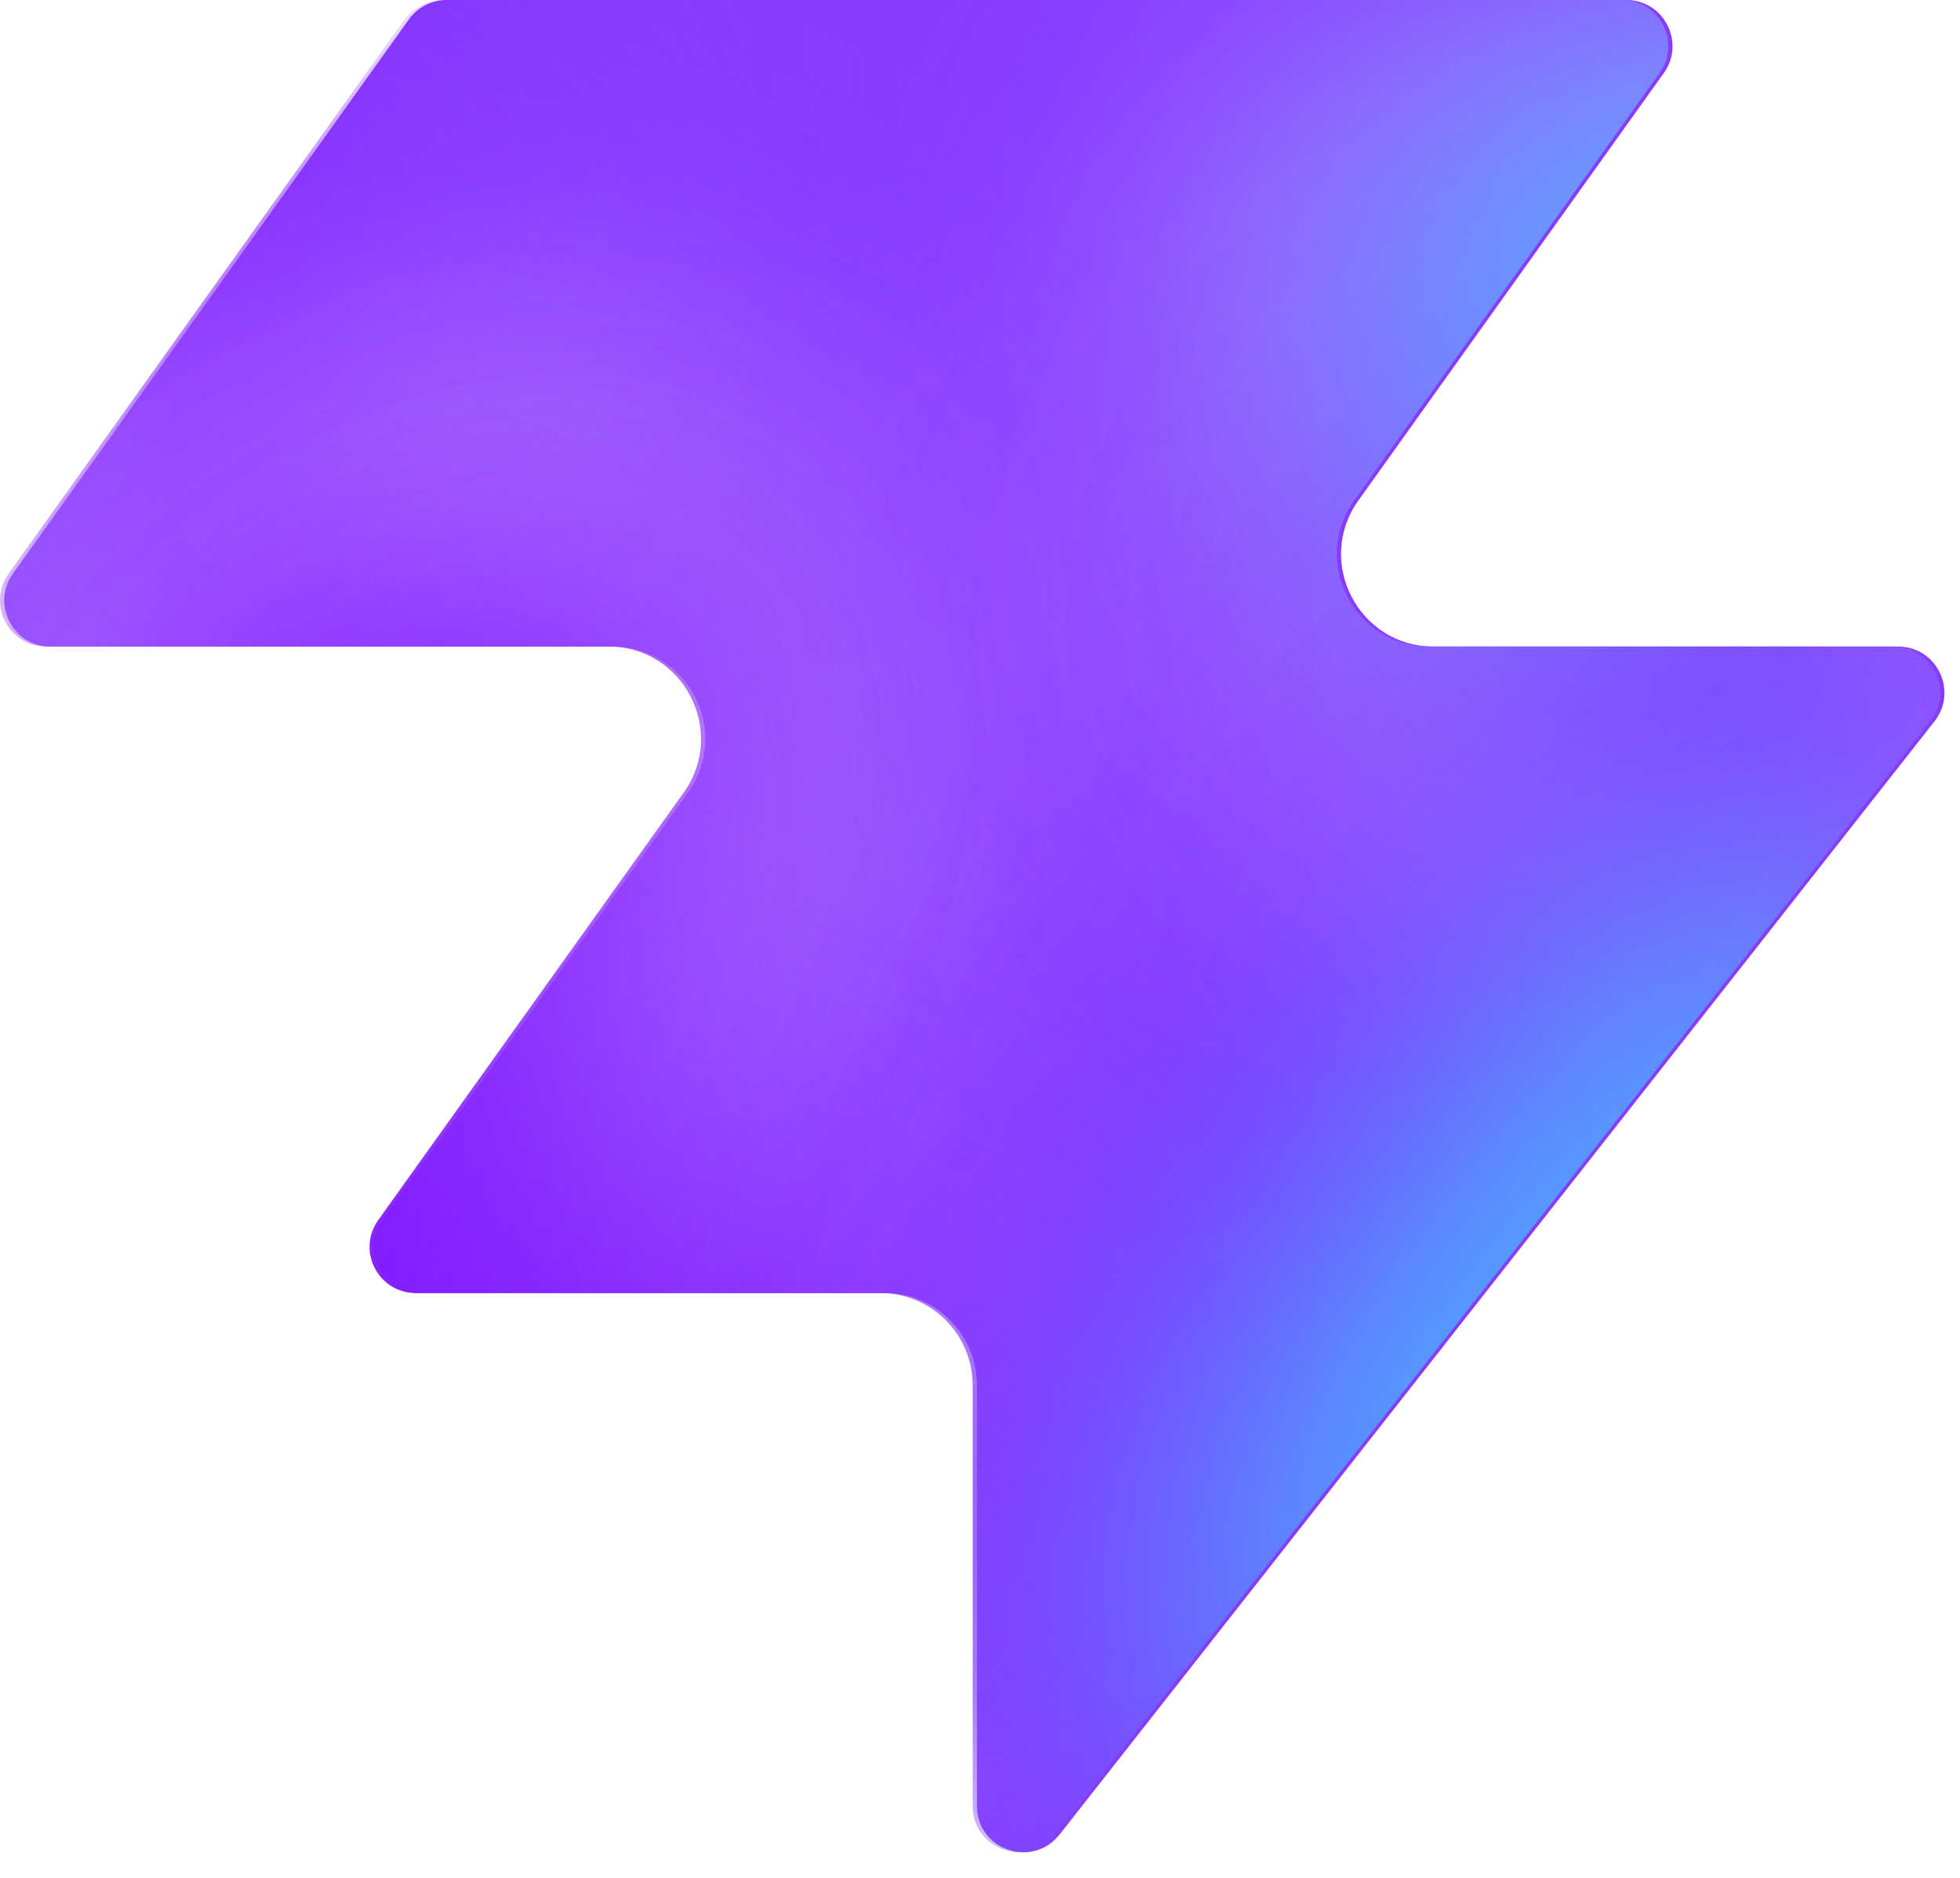
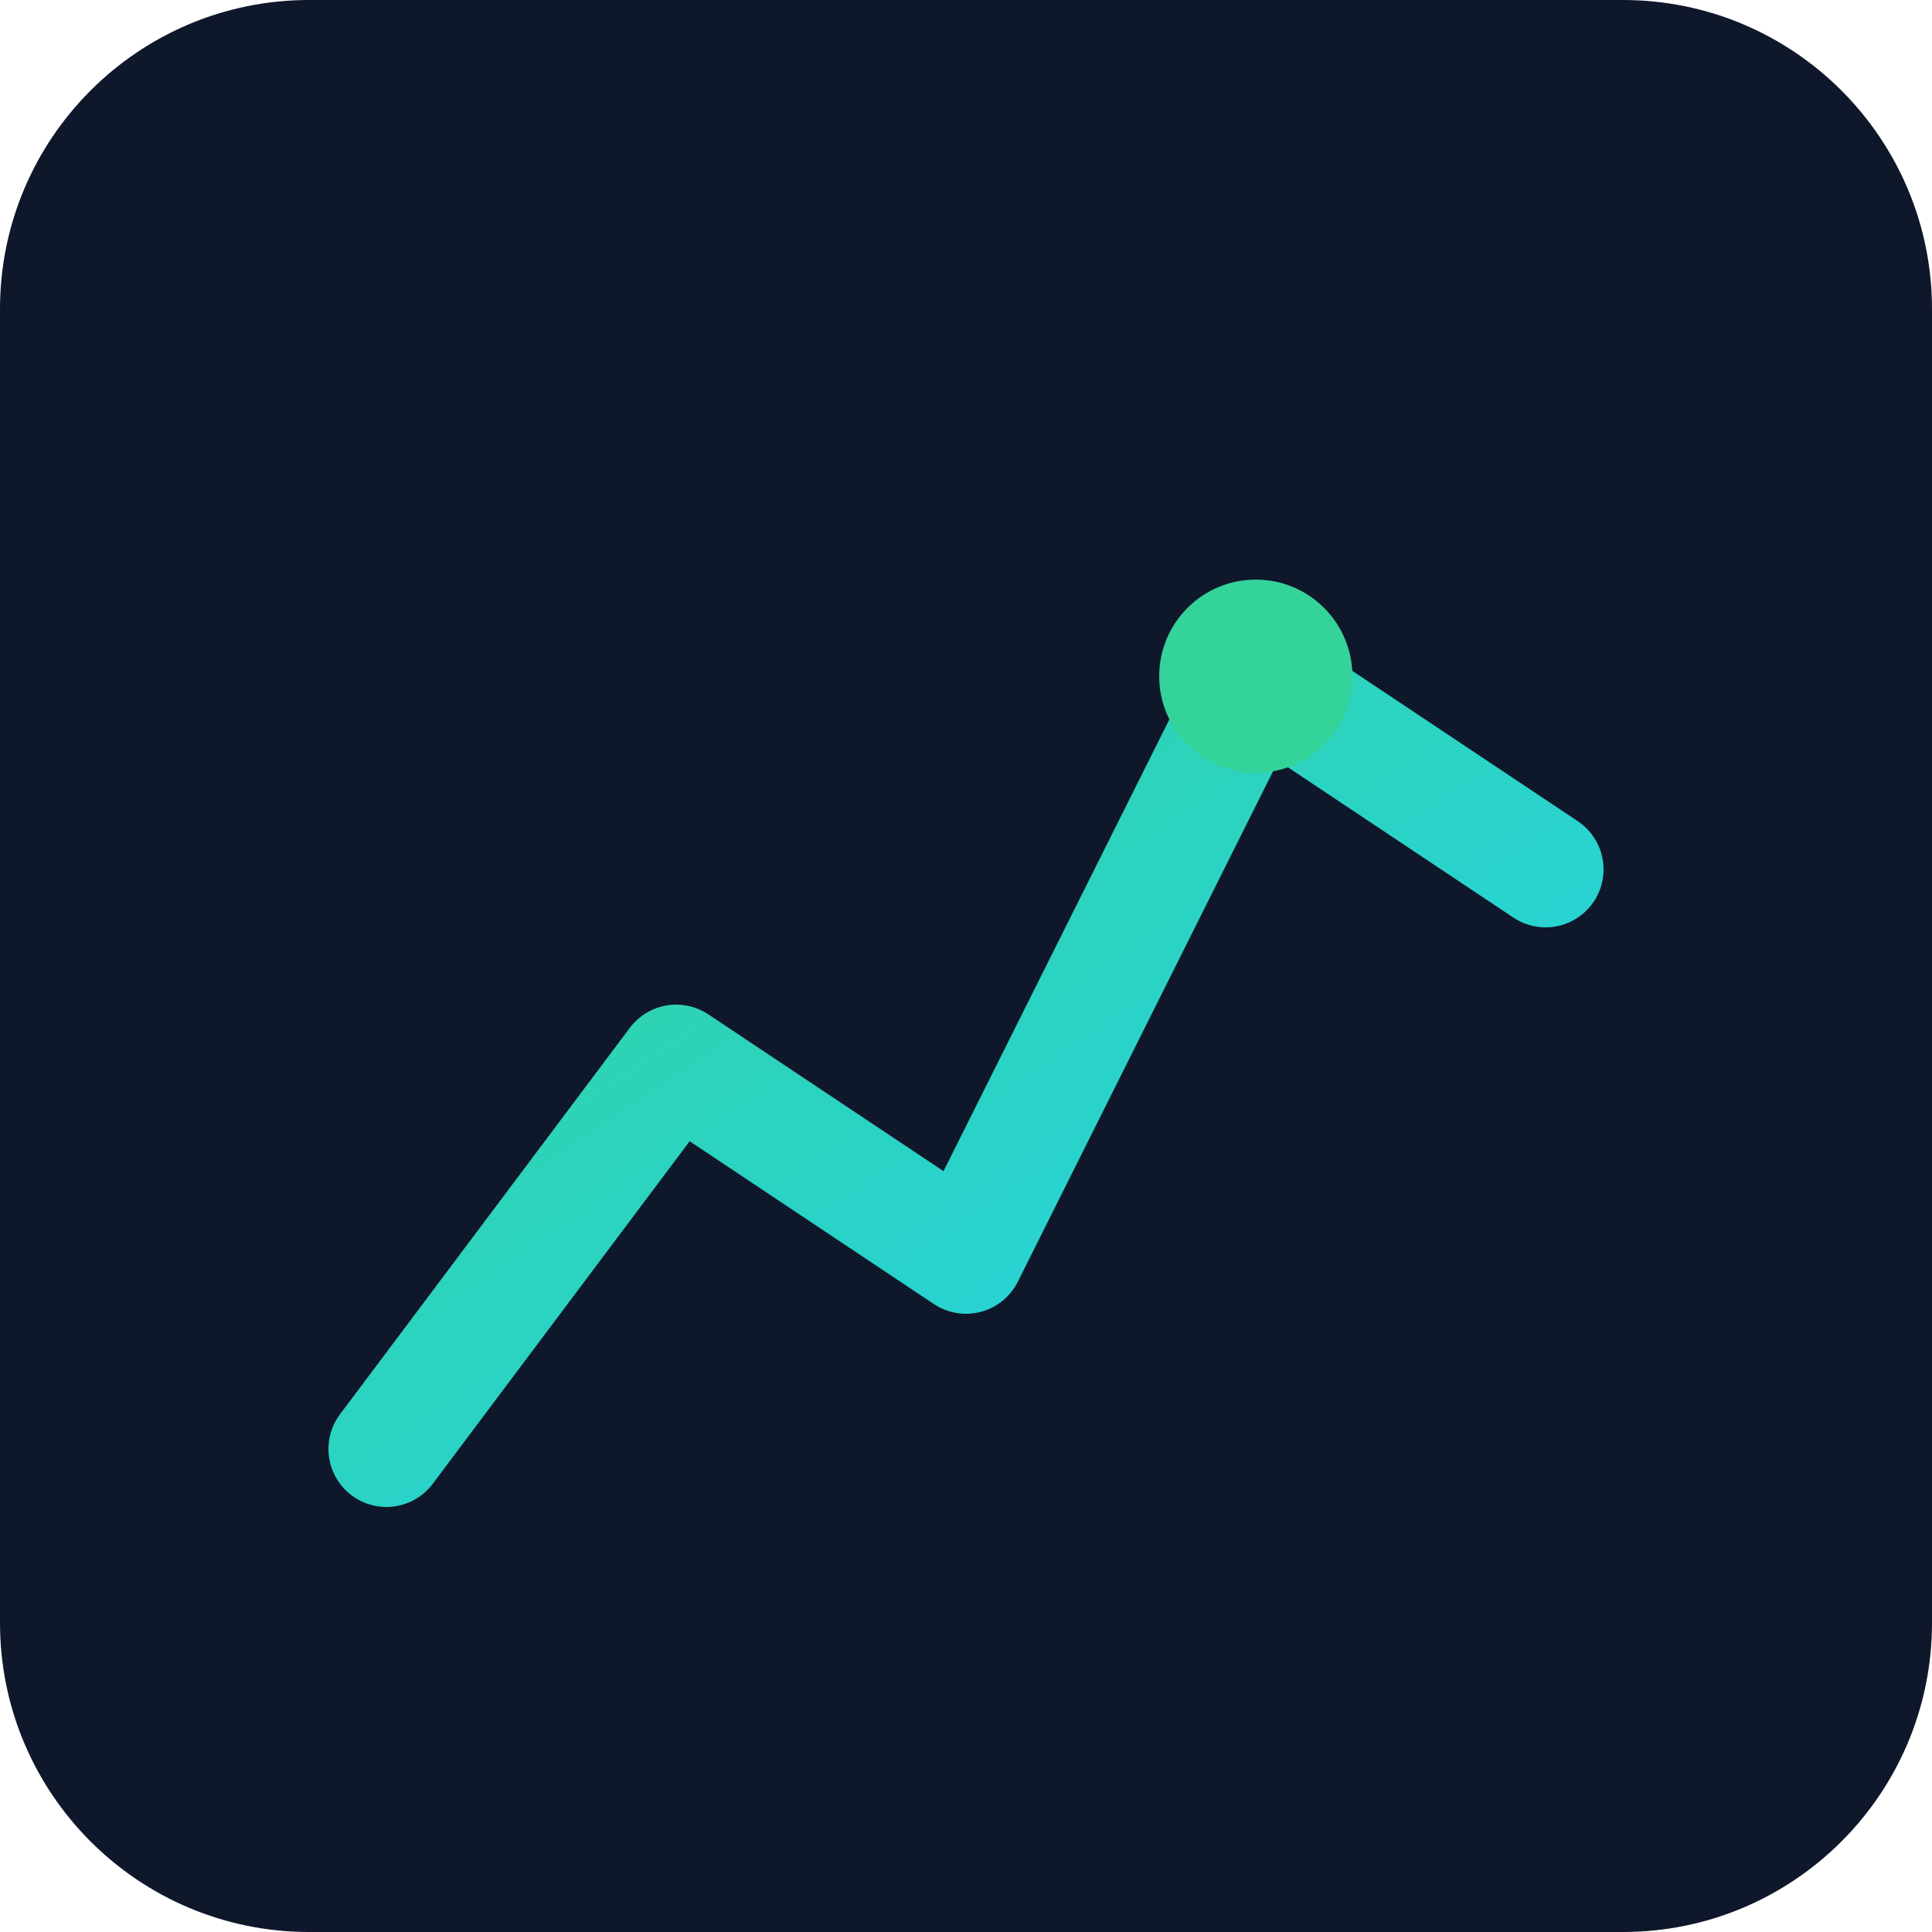
- <svg xmlns="http://www.w3.org/2000/svg" width="48" height="46" fill="none" viewBox="0 0 48 46">
-   <path fill="#863bff" d="M25.946 44.938c-.664.845-2.021.375-2.021-.698V33.937a2.26 2.26 0 0 0-2.262-2.262H10.287c-.92 0-1.456-1.04-.92-1.788l7.48-10.471c1.07-1.497 0-3.578-1.842-3.578H1.237c-.92 0-1.456-1.04-.92-1.788L10.013.474c.214-.297.556-.474.92-.474h28.894c.92 0 1.456 1.04.92 1.788l-7.48 10.471c-1.07 1.498 0 3.579 1.842 3.579h11.377c.943 0 1.473 1.088.89 1.83L25.947 44.94z" style="fill:#863bff;fill:color(display-p3 .525 .23 1);fill-opacity:1" />
-   <mask id="a" width="48" height="46" x="0" y="0" maskUnits="userSpaceOnUse" style="mask-type:alpha">
-     <path fill="#000" d="M25.842 44.938c-.664.844-2.021.375-2.021-.698V33.937a2.26 2.26 0 0 0-2.262-2.262H10.183c-.92 0-1.456-1.04-.92-1.788l7.48-10.471c1.07-1.498 0-3.579-1.842-3.579H1.133c-.92 0-1.456-1.04-.92-1.787L9.91.473c.214-.297.556-.474.92-.474h28.894c.92 0 1.456 1.04.92 1.788l-7.48 10.471c-1.07 1.498 0 3.578 1.842 3.578h11.377c.943 0 1.473 1.088.89 1.832L25.843 44.94z" style="fill:#000;fill-opacity:1" />
-   </mask>
-   <g mask="url(#a)">
-     <g filter="url(#b)">
-       <ellipse cx="5.508" cy="14.704" fill="#ede6ff" rx="5.508" ry="14.704" style="fill:#ede6ff;fill:color(display-p3 .927 .903 1);fill-opacity:1" transform="matrix(.00324 1 1 -.00324 -4.47 31.516)" />
-     </g>
-     <g filter="url(#c)">
-       <ellipse cx="10.399" cy="29.851" fill="#ede6ff" rx="10.399" ry="29.851" style="fill:#ede6ff;fill:color(display-p3 .927 .903 1);fill-opacity:1" transform="matrix(.00324 1 1 -.00324 -39.328 7.883)" />
-     </g>
-     <g filter="url(#d)">
-       <ellipse cx="5.508" cy="30.487" fill="#7e14ff" rx="5.508" ry="30.487" style="fill:#7e14ff;fill:color(display-p3 .492 .077 1);fill-opacity:1" transform="rotate(89.814 -25.913 -14.639)scale(1 -1)" />
-     </g>
-     <g filter="url(#e)">
-       <ellipse cx="5.508" cy="30.599" fill="#7e14ff" rx="5.508" ry="30.599" style="fill:#7e14ff;fill:color(display-p3 .492 .077 1);fill-opacity:1" transform="rotate(89.814 -32.644 -3.334)scale(1 -1)" />
-     </g>
-     <g filter="url(#f)">
-       <ellipse cx="5.508" cy="30.599" fill="#7e14ff" rx="5.508" ry="30.599" style="fill:#7e14ff;fill:color(display-p3 .492 .077 1);fill-opacity:1" transform="matrix(.00324 1 1 -.00324 -34.34 30.47)" />
-     </g>
-     <g filter="url(#g)">
-       <ellipse cx="14.072" cy="22.078" fill="#ede6ff" rx="14.072" ry="22.078" style="fill:#ede6ff;fill:color(display-p3 .927 .903 1);fill-opacity:1" transform="rotate(93.35 24.506 48.493)scale(-1 1)" />
-     </g>
-     <g filter="url(#h)">
-       <ellipse cx="3.47" cy="21.501" fill="#7e14ff" rx="3.47" ry="21.501" style="fill:#7e14ff;fill:color(display-p3 .492 .077 1);fill-opacity:1" transform="rotate(89.009 28.708 47.59)scale(-1 1)" />
-     </g>
-     <g filter="url(#i)">
-       <ellipse cx="3.47" cy="21.501" fill="#7e14ff" rx="3.47" ry="21.501" style="fill:#7e14ff;fill:color(display-p3 .492 .077 1);fill-opacity:1" transform="rotate(89.009 28.708 47.59)scale(-1 1)" />
-     </g>
-     <g filter="url(#j)">
-       <ellipse cx=".387" cy="8.972" fill="#7e14ff" rx="4.407" ry="29.108" style="fill:#7e14ff;fill:color(display-p3 .492 .077 1);fill-opacity:1" transform="rotate(39.51 .387 8.972)" />
-     </g>
-     <g filter="url(#k)">
-       <ellipse cx="47.523" cy="-6.092" fill="#7e14ff" rx="4.407" ry="29.108" style="fill:#7e14ff;fill:color(display-p3 .492 .077 1);fill-opacity:1" transform="rotate(37.892 47.523 -6.092)" />
-     </g>
-     <g filter="url(#l)">
-       <ellipse cx="41.412" cy="6.333" fill="#47bfff" rx="5.971" ry="9.665" style="fill:#47bfff;fill:color(display-p3 .28 .748 1);fill-opacity:1" transform="rotate(37.892 41.412 6.333)" />
-     </g>
-     <g filter="url(#m)">
-       <ellipse cx="-1.879" cy="38.332" fill="#7e14ff" rx="4.407" ry="29.108" style="fill:#7e14ff;fill:color(display-p3 .492 .077 1);fill-opacity:1" transform="rotate(37.892 -1.88 38.332)" />
-     </g>
-     <g filter="url(#n)">
-       <ellipse cx="-1.879" cy="38.332" fill="#7e14ff" rx="4.407" ry="29.108" style="fill:#7e14ff;fill:color(display-p3 .492 .077 1);fill-opacity:1" transform="rotate(37.892 -1.88 38.332)" />
-     </g>
-     <g filter="url(#o)">
-       <ellipse cx="35.651" cy="29.907" fill="#7e14ff" rx="4.407" ry="29.108" style="fill:#7e14ff;fill:color(display-p3 .492 .077 1);fill-opacity:1" transform="rotate(37.892 35.651 29.907)" />
-     </g>
-     <g filter="url(#p)">
-       <ellipse cx="38.418" cy="32.4" fill="#47bfff" rx="5.971" ry="15.297" style="fill:#47bfff;fill:color(display-p3 .28 .748 1);fill-opacity:1" transform="rotate(37.892 38.418 32.4)" />
-     </g>
-   </g>
+ <svg xmlns="http://www.w3.org/2000/svg" viewBox="0 0 100 100">
  <defs>
-     <filter id="b" width="60.045" height="41.654" x="-19.77" y="16.149" color-interpolation-filters="sRGB" filterUnits="userSpaceOnUse">
-       <feFlood flood-opacity="0" result="BackgroundImageFix" />
-       <feBlend in="SourceGraphic" in2="BackgroundImageFix" result="shape" />
-       <feGaussianBlur result="effect1_foregroundBlur_2002_17158" stdDeviation="7.659" />
-     </filter>
-     <filter id="c" width="90.34" height="51.437" x="-54.613" y="-7.533" color-interpolation-filters="sRGB" filterUnits="userSpaceOnUse">
-       <feFlood flood-opacity="0" result="BackgroundImageFix" />
-       <feBlend in="SourceGraphic" in2="BackgroundImageFix" result="shape" />
-       <feGaussianBlur result="effect1_foregroundBlur_2002_17158" stdDeviation="7.659" />
-     </filter>
-     <filter id="d" width="79.355" height="29.4" x="-49.64" y="2.03" color-interpolation-filters="sRGB" filterUnits="userSpaceOnUse">
-       <feFlood flood-opacity="0" result="BackgroundImageFix" />
-       <feBlend in="SourceGraphic" in2="BackgroundImageFix" result="shape" />
-       <feGaussianBlur result="effect1_foregroundBlur_2002_17158" stdDeviation="4.596" />
-     </filter>
-     <filter id="e" width="79.579" height="29.4" x="-45.045" y="20.029" color-interpolation-filters="sRGB" filterUnits="userSpaceOnUse">
-       <feFlood flood-opacity="0" result="BackgroundImageFix" />
-       <feBlend in="SourceGraphic" in2="BackgroundImageFix" result="shape" />
-       <feGaussianBlur result="effect1_foregroundBlur_2002_17158" stdDeviation="4.596" />
-     </filter>
-     <filter id="f" width="79.579" height="29.4" x="-43.513" y="21.178" color-interpolation-filters="sRGB" filterUnits="userSpaceOnUse">
-       <feFlood flood-opacity="0" result="BackgroundImageFix" />
-       <feBlend in="SourceGraphic" in2="BackgroundImageFix" result="shape" />
-       <feGaussianBlur result="effect1_foregroundBlur_2002_17158" stdDeviation="4.596" />
-     </filter>
-     <filter id="g" width="74.749" height="58.852" x="15.756" y="-17.901" color-interpolation-filters="sRGB" filterUnits="userSpaceOnUse">
-       <feFlood flood-opacity="0" result="BackgroundImageFix" />
-       <feBlend in="SourceGraphic" in2="BackgroundImageFix" result="shape" />
-       <feGaussianBlur result="effect1_foregroundBlur_2002_17158" stdDeviation="7.659" />
-     </filter>
-     <filter id="h" width="61.377" height="25.362" x="23.548" y="2.284" color-interpolation-filters="sRGB" filterUnits="userSpaceOnUse">
-       <feFlood flood-opacity="0" result="BackgroundImageFix" />
-       <feBlend in="SourceGraphic" in2="BackgroundImageFix" result="shape" />
-       <feGaussianBlur result="effect1_foregroundBlur_2002_17158" stdDeviation="4.596" />
-     </filter>
-     <filter id="i" width="61.377" height="25.362" x="23.548" y="2.284" color-interpolation-filters="sRGB" filterUnits="userSpaceOnUse">
-       <feFlood flood-opacity="0" result="BackgroundImageFix" />
-       <feBlend in="SourceGraphic" in2="BackgroundImageFix" result="shape" />
-       <feGaussianBlur result="effect1_foregroundBlur_2002_17158" stdDeviation="4.596" />
-     </filter>
-     <filter id="j" width="56.045" height="63.649" x="-27.636" y="-22.853" color-interpolation-filters="sRGB" filterUnits="userSpaceOnUse">
-       <feFlood flood-opacity="0" result="BackgroundImageFix" />
-       <feBlend in="SourceGraphic" in2="BackgroundImageFix" result="shape" />
-       <feGaussianBlur result="effect1_foregroundBlur_2002_17158" stdDeviation="4.596" />
-     </filter>
-     <filter id="k" width="54.814" height="64.646" x="20.116" y="-38.415" color-interpolation-filters="sRGB" filterUnits="userSpaceOnUse">
-       <feFlood flood-opacity="0" result="BackgroundImageFix" />
-       <feBlend in="SourceGraphic" in2="BackgroundImageFix" result="shape" />
-       <feGaussianBlur result="effect1_foregroundBlur_2002_17158" stdDeviation="4.596" />
-     </filter>
-     <filter id="l" width="33.541" height="35.313" x="24.641" y="-11.323" color-interpolation-filters="sRGB" filterUnits="userSpaceOnUse">
-       <feFlood flood-opacity="0" result="BackgroundImageFix" />
-       <feBlend in="SourceGraphic" in2="BackgroundImageFix" result="shape" />
-       <feGaussianBlur result="effect1_foregroundBlur_2002_17158" stdDeviation="4.596" />
-     </filter>
-     <filter id="m" width="54.814" height="64.646" x="-29.286" y="6.009" color-interpolation-filters="sRGB" filterUnits="userSpaceOnUse">
-       <feFlood flood-opacity="0" result="BackgroundImageFix" />
-       <feBlend in="SourceGraphic" in2="BackgroundImageFix" result="shape" />
-       <feGaussianBlur result="effect1_foregroundBlur_2002_17158" stdDeviation="4.596" />
-     </filter>
-     <filter id="n" width="54.814" height="64.646" x="-29.286" y="6.009" color-interpolation-filters="sRGB" filterUnits="userSpaceOnUse">
-       <feFlood flood-opacity="0" result="BackgroundImageFix" />
-       <feBlend in="SourceGraphic" in2="BackgroundImageFix" result="shape" />
-       <feGaussianBlur result="effect1_foregroundBlur_2002_17158" stdDeviation="4.596" />
-     </filter>
-     <filter id="o" width="54.814" height="64.646" x="8.244" y="-2.416" color-interpolation-filters="sRGB" filterUnits="userSpaceOnUse">
-       <feFlood flood-opacity="0" result="BackgroundImageFix" />
-       <feBlend in="SourceGraphic" in2="BackgroundImageFix" result="shape" />
-       <feGaussianBlur result="effect1_foregroundBlur_2002_17158" stdDeviation="4.596" />
-     </filter>
-     <filter id="p" width="39.409" height="43.623" x="18.713" y="10.588" color-interpolation-filters="sRGB" filterUnits="userSpaceOnUse">
-       <feFlood flood-opacity="0" result="BackgroundImageFix" />
-       <feBlend in="SourceGraphic" in2="BackgroundImageFix" result="shape" />
-       <feGaussianBlur result="effect1_foregroundBlur_2002_17158" stdDeviation="4.596" />
-     </filter>
+     <linearGradient id="g" x1="0%" y1="0%" x2="100%" y2="100%">
+       <stop offset="0%" stop-color="#34d399" />
+       <stop offset="100%" stop-color="#22d3ee" />
+     </linearGradient>
  </defs>
+   <rect width="100" height="100" rx="16" fill="#0f172a" />
+   <path d="M20 75 L35 55 L50 65 L65 35 L80 45" stroke="url(#g)" stroke-width="6" fill="none" stroke-linecap="round" stroke-linejoin="round" />
+   <circle cx="65" cy="35" r="5" fill="#34d399" />
</svg>
